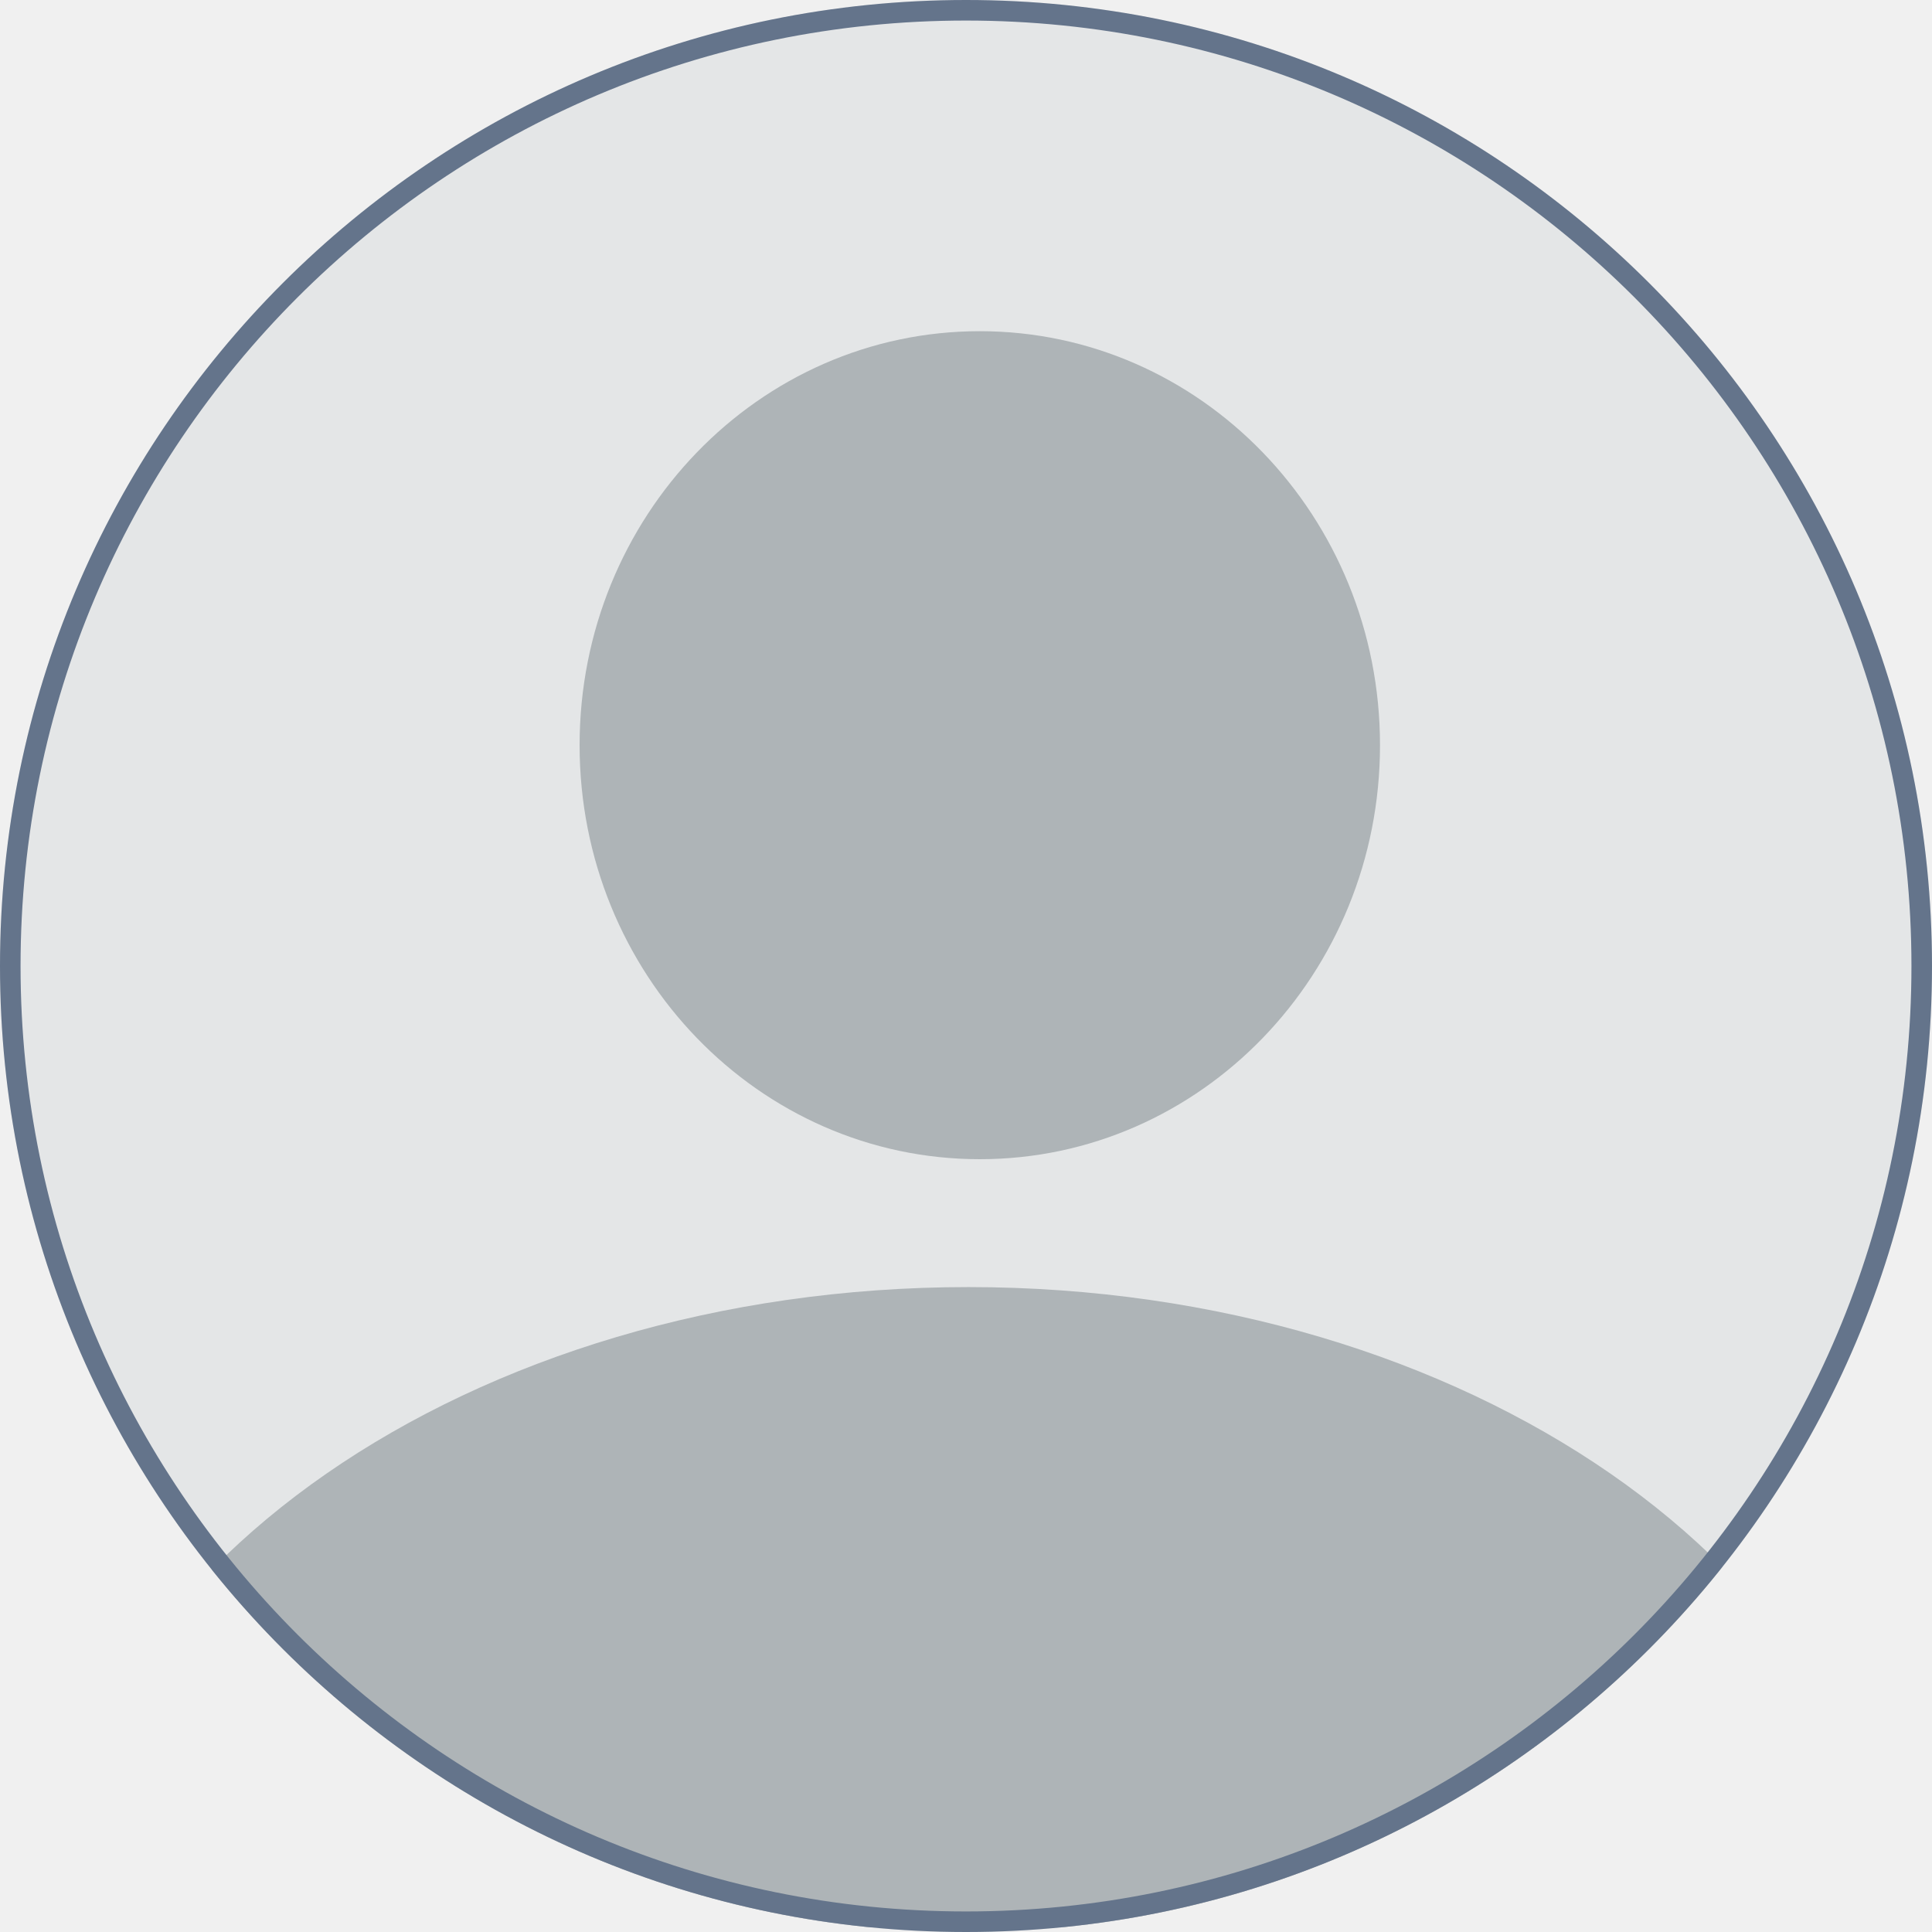
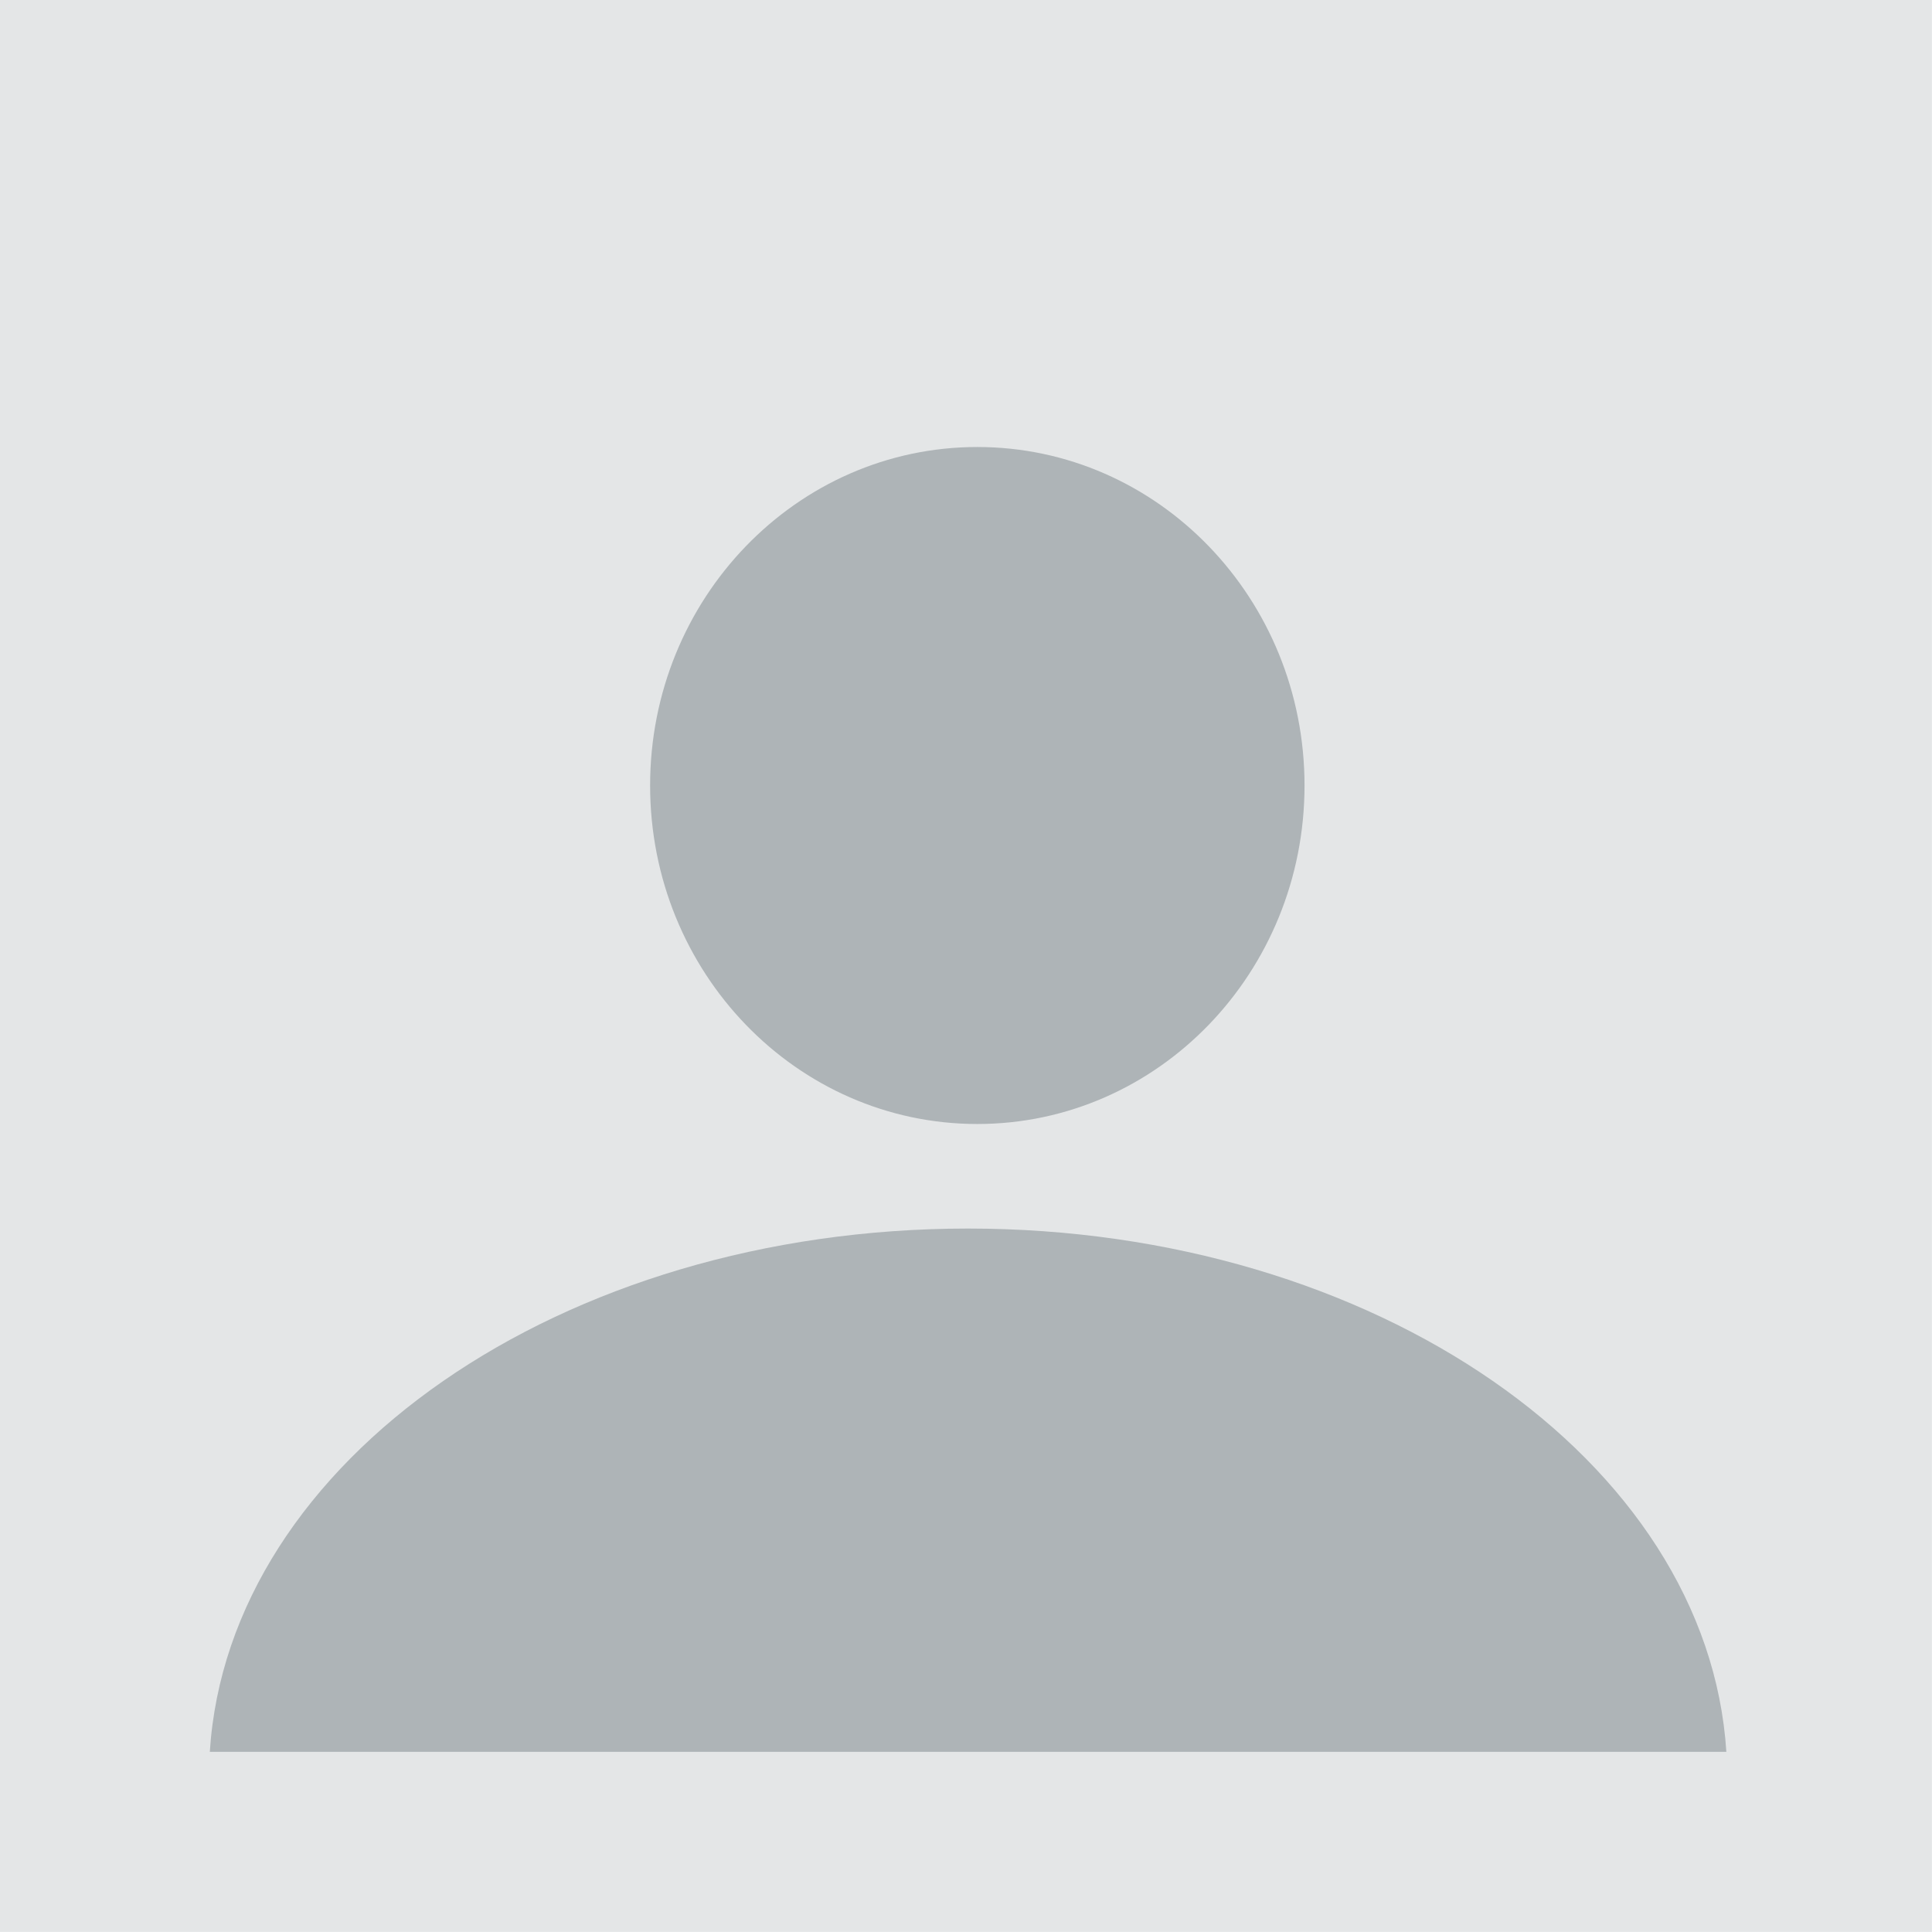
- <svg xmlns="http://www.w3.org/2000/svg" width="94" height="94" viewBox="0 0 94 94" fill="none">
-   <g clip-path="url(#clip0_11_331)">
-     <path d="M104.475 -10.487H-10.487V104.475H104.475V-10.487Z" fill="#E4E6E7" />
-     <path d="M47.117 62.622C22.888 62.622 3.105 76.436 1.999 93.762H92.245C91.136 76.434 71.346 62.622 47.117 62.622Z" fill="#AEB4B7" />
-     <path d="M67.143 36.257C67.143 47.382 58.425 56.4 47.671 56.4C36.918 56.4 28.2 47.382 28.2 36.257C28.2 25.133 36.918 16.114 47.671 16.114C58.426 16.114 67.143 25.134 67.143 36.257Z" fill="#AEB4B7" />
-   </g>
-   <rect x="0.5" y="0.5" width="93" height="93" rx="46.5" stroke="#64748B" />
-   <defs>
-     <clipPath id="clip0_11_331">
-       <rect width="94" height="94" rx="47" fill="white" />
-     </clipPath>
-   </defs>
+ <svg xmlns="http://www.w3.org/2000/svg" width="159" height="159" viewBox="0 0 159 159" fill="none">
+   <path d="M158.99 0H0V158.99H158.99V0Z" fill="#E4E6E7" />
+   <path d="M79.665 101.107C46.157 101.107 18.797 120.212 17.267 144.173H142.076C140.542 120.21 113.172 101.107 79.665 101.107Z" fill="#AEB4B7" />
+   <path d="M107.36 64.646C107.36 80.031 95.303 92.503 80.431 92.503C65.559 92.503 53.503 80.031 53.503 64.646C53.503 49.261 65.559 36.788 80.431 36.788C95.305 36.788 107.36 49.263 107.36 64.646Z" fill="#AEB4B7" />
</svg>
